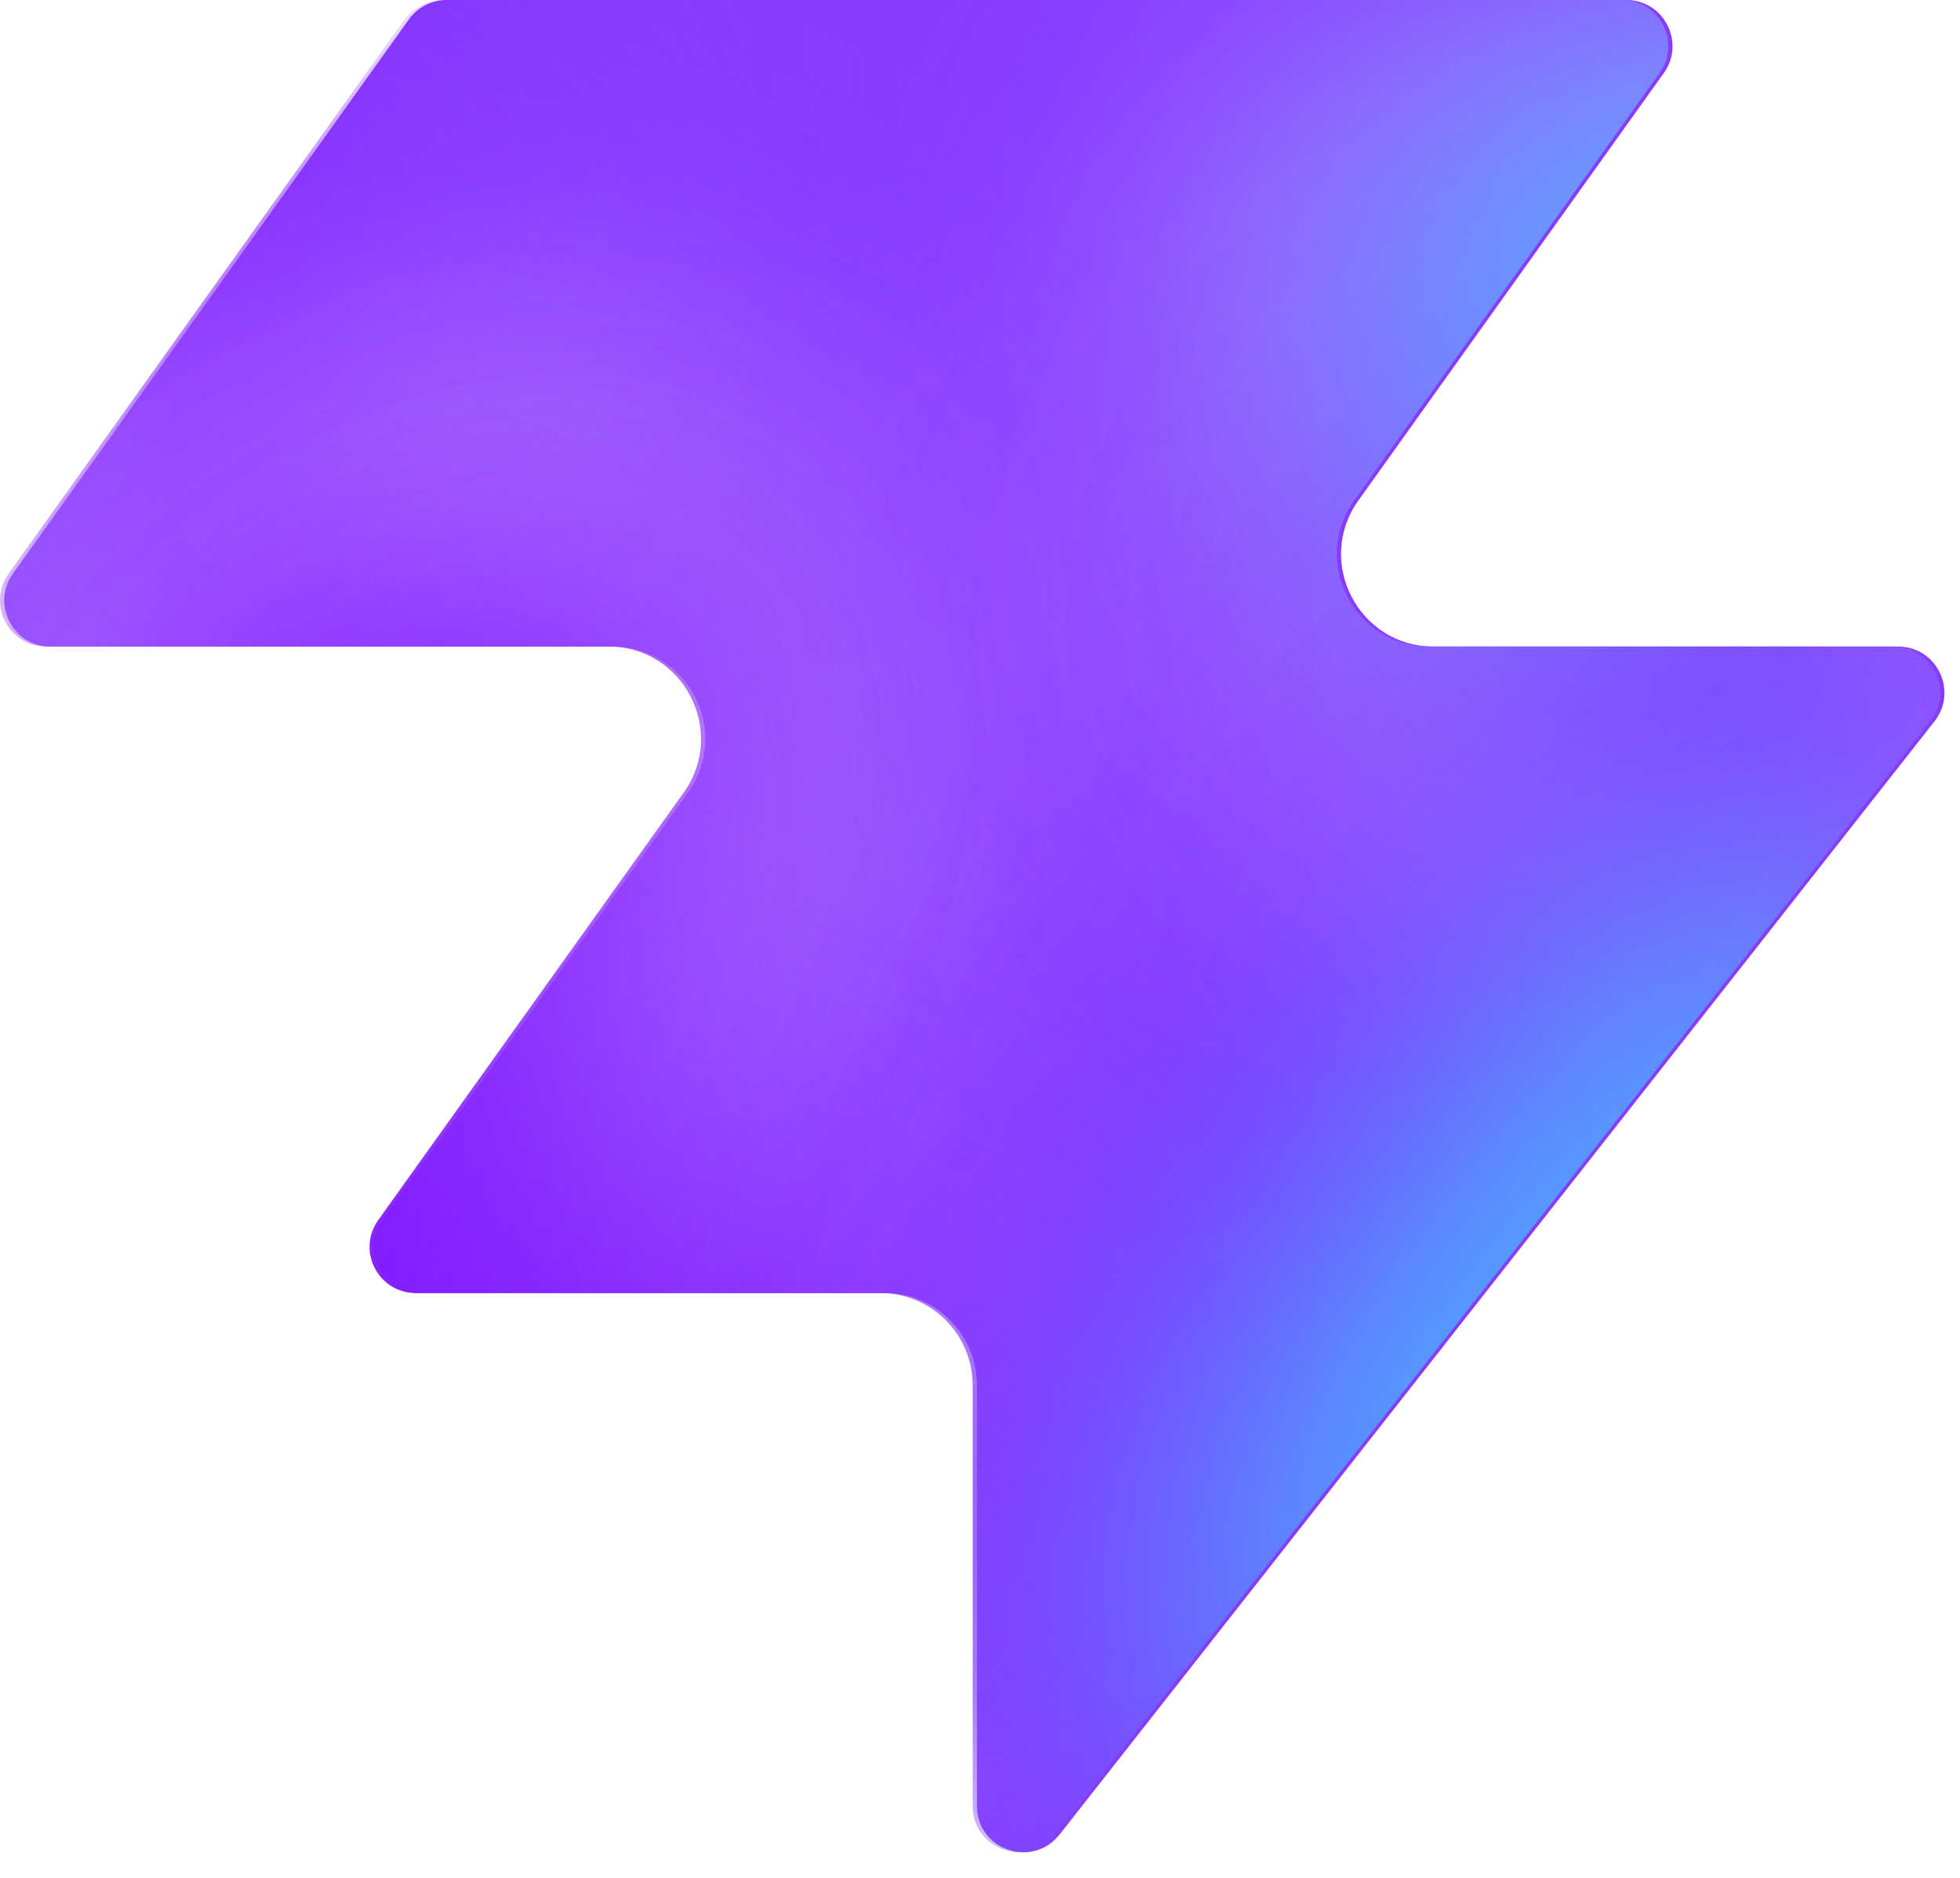
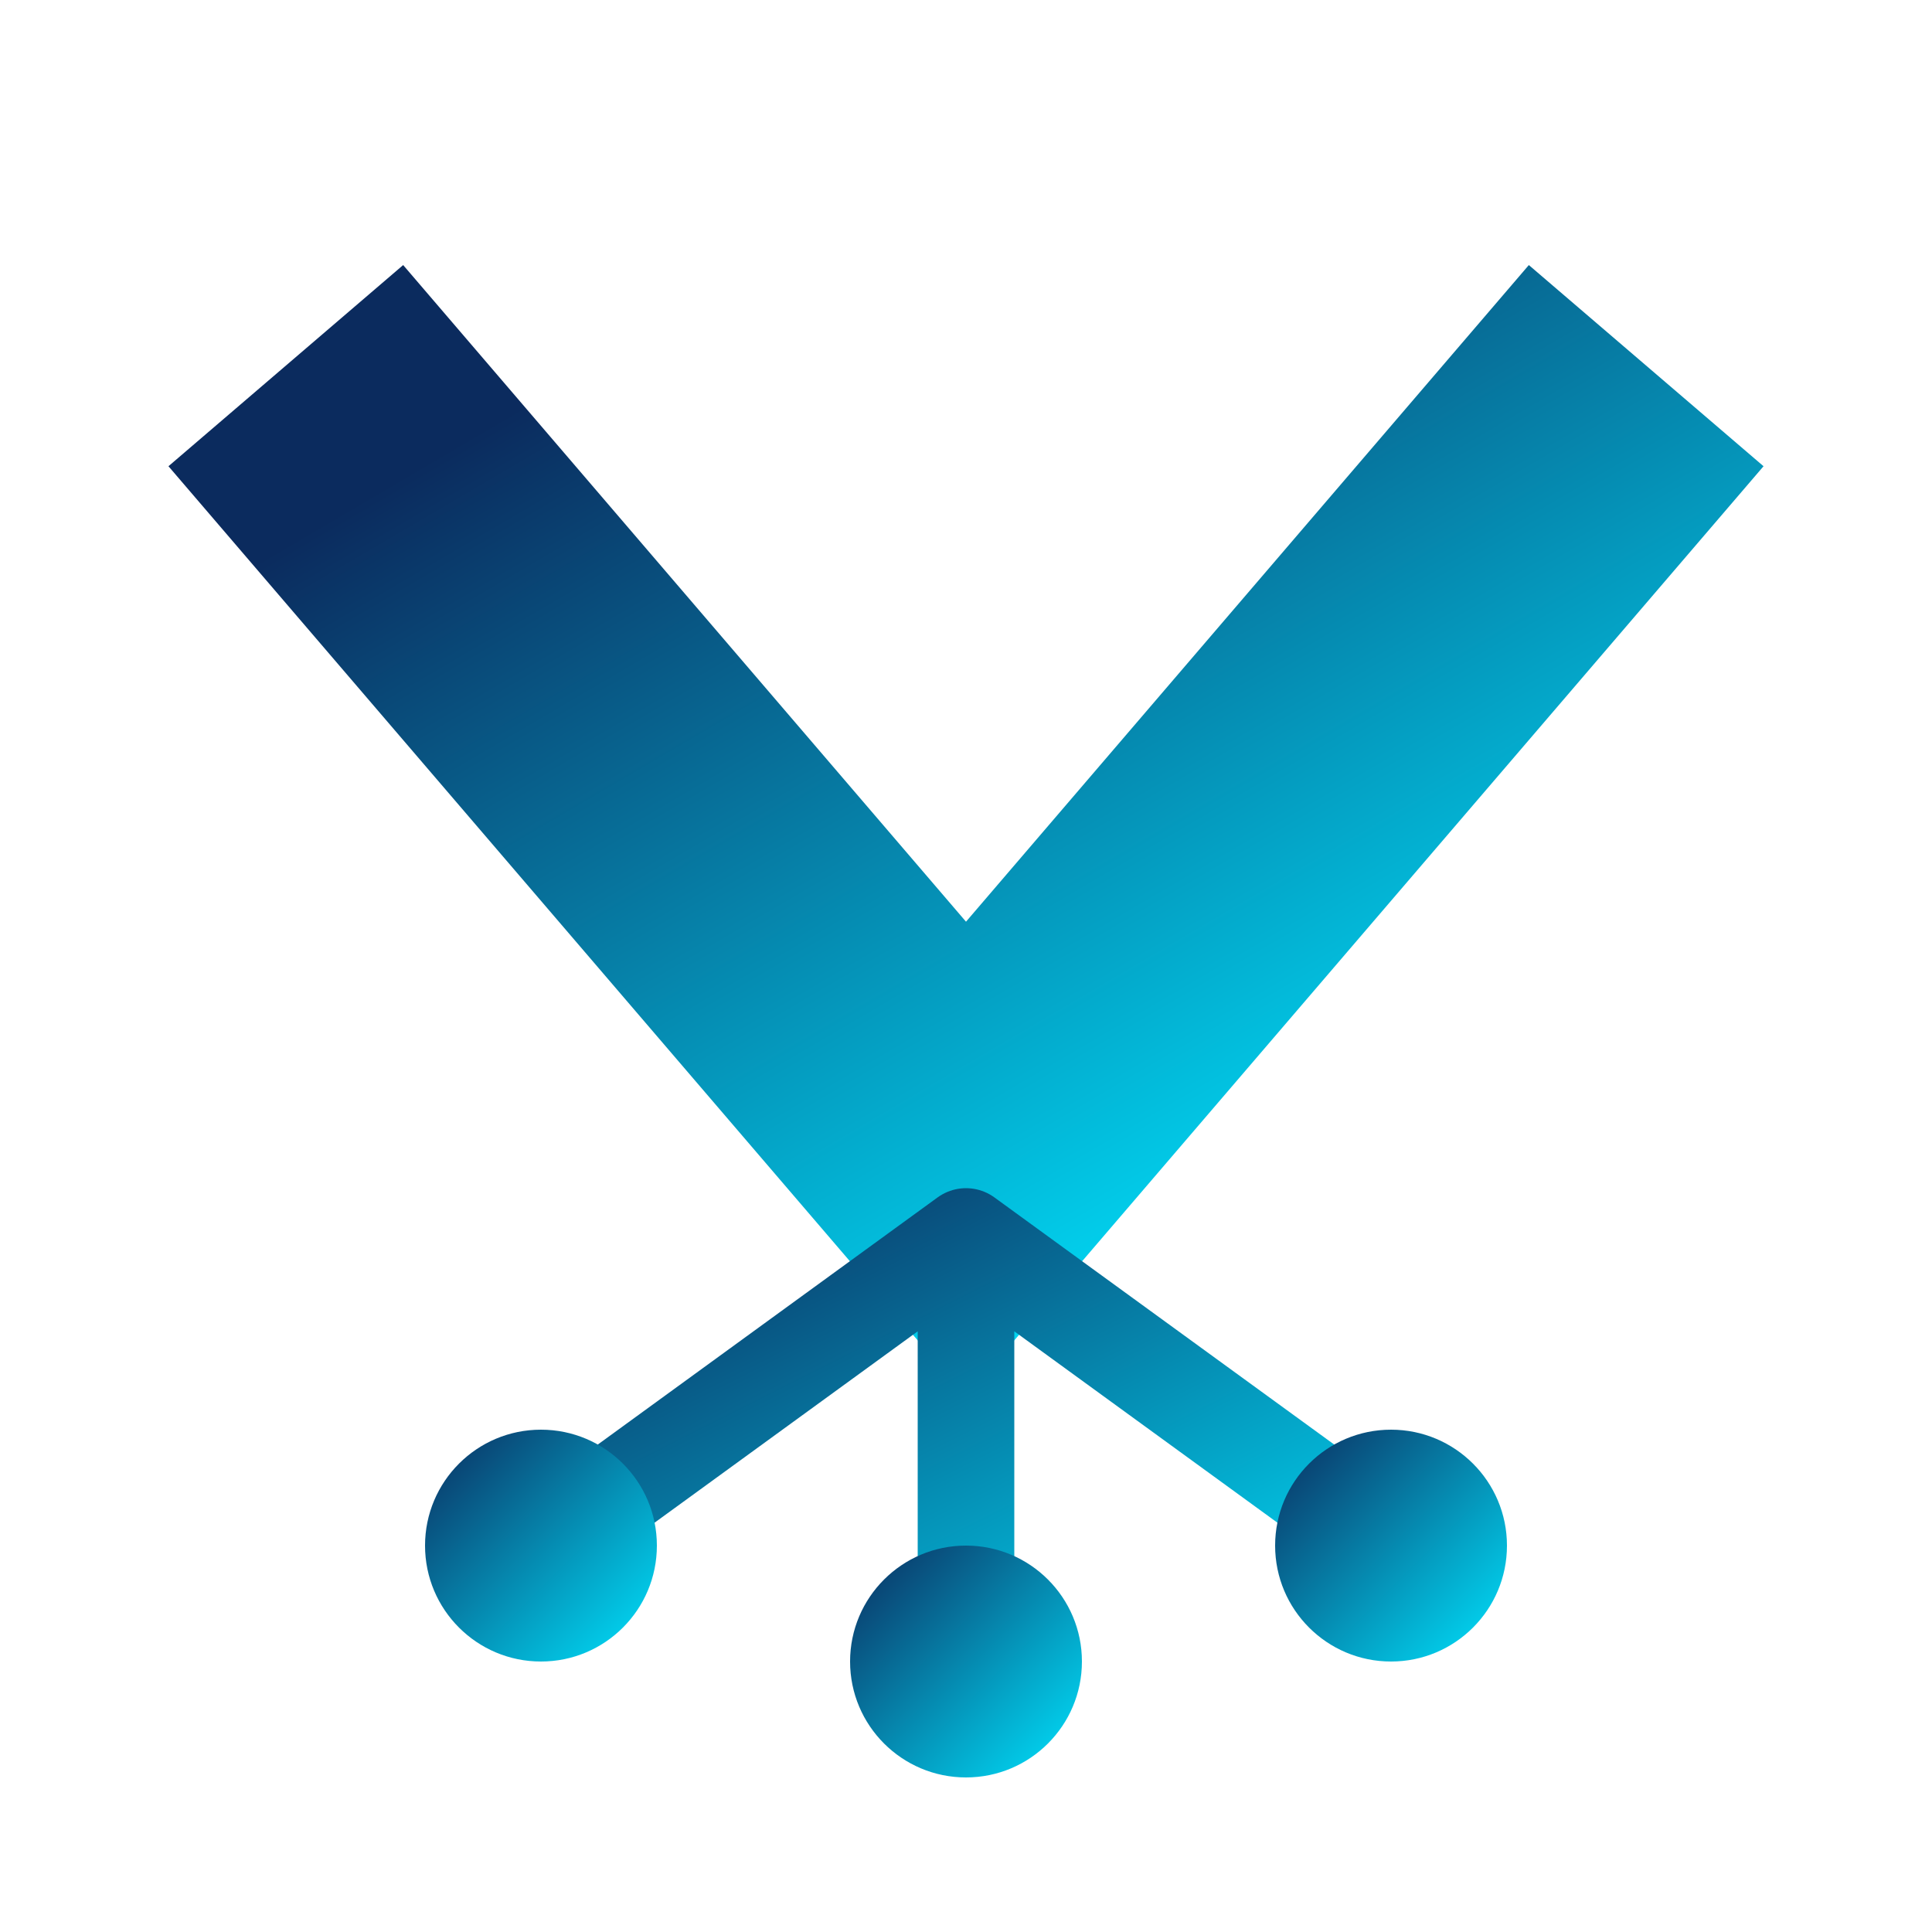
- <svg xmlns="http://www.w3.org/2000/svg" width="48" height="46" fill="none" viewBox="0 0 48 46">
-   <path fill="#863bff" d="M25.946 44.938c-.664.845-2.021.375-2.021-.698V33.937a2.26 2.26 0 0 0-2.262-2.262H10.287c-.92 0-1.456-1.04-.92-1.788l7.48-10.471c1.07-1.497 0-3.578-1.842-3.578H1.237c-.92 0-1.456-1.04-.92-1.788L10.013.474c.214-.297.556-.474.92-.474h28.894c.92 0 1.456 1.04.92 1.788l-7.48 10.471c-1.07 1.498 0 3.579 1.842 3.579h11.377c.943 0 1.473 1.088.89 1.83L25.947 44.94z" style="fill:#863bff;fill:color(display-p3 .525 .23 1);fill-opacity:1" />
-   <mask id="a" width="48" height="46" x="0" y="0" maskUnits="userSpaceOnUse" style="mask-type:alpha">
-     <path fill="#000" d="M25.842 44.938c-.664.844-2.021.375-2.021-.698V33.937a2.26 2.26 0 0 0-2.262-2.262H10.183c-.92 0-1.456-1.04-.92-1.788l7.48-10.471c1.07-1.498 0-3.579-1.842-3.579H1.133c-.92 0-1.456-1.04-.92-1.787L9.91.473c.214-.297.556-.474.92-.474h28.894c.92 0 1.456 1.04.92 1.788l-7.48 10.471c-1.07 1.498 0 3.578 1.842 3.578h11.377c.943 0 1.473 1.088.89 1.832L25.843 44.94z" style="fill:#000;fill-opacity:1" />
-   </mask>
-   <g mask="url(#a)">
-     <g filter="url(#b)">
-       <ellipse cx="5.508" cy="14.704" fill="#ede6ff" rx="5.508" ry="14.704" style="fill:#ede6ff;fill:color(display-p3 .927 .903 1);fill-opacity:1" transform="matrix(.00324 1 1 -.00324 -4.47 31.516)" />
-     </g>
-     <g filter="url(#c)">
-       <ellipse cx="10.399" cy="29.851" fill="#ede6ff" rx="10.399" ry="29.851" style="fill:#ede6ff;fill:color(display-p3 .927 .903 1);fill-opacity:1" transform="matrix(.00324 1 1 -.00324 -39.328 7.883)" />
-     </g>
-     <g filter="url(#d)">
-       <ellipse cx="5.508" cy="30.487" fill="#7e14ff" rx="5.508" ry="30.487" style="fill:#7e14ff;fill:color(display-p3 .492 .077 1);fill-opacity:1" transform="rotate(89.814 -25.913 -14.639)scale(1 -1)" />
-     </g>
-     <g filter="url(#e)">
-       <ellipse cx="5.508" cy="30.599" fill="#7e14ff" rx="5.508" ry="30.599" style="fill:#7e14ff;fill:color(display-p3 .492 .077 1);fill-opacity:1" transform="rotate(89.814 -32.644 -3.334)scale(1 -1)" />
-     </g>
-     <g filter="url(#f)">
-       <ellipse cx="5.508" cy="30.599" fill="#7e14ff" rx="5.508" ry="30.599" style="fill:#7e14ff;fill:color(display-p3 .492 .077 1);fill-opacity:1" transform="matrix(.00324 1 1 -.00324 -34.34 30.47)" />
-     </g>
-     <g filter="url(#g)">
-       <ellipse cx="14.072" cy="22.078" fill="#ede6ff" rx="14.072" ry="22.078" style="fill:#ede6ff;fill:color(display-p3 .927 .903 1);fill-opacity:1" transform="rotate(93.35 24.506 48.493)scale(-1 1)" />
-     </g>
-     <g filter="url(#h)">
-       <ellipse cx="3.47" cy="21.501" fill="#7e14ff" rx="3.47" ry="21.501" style="fill:#7e14ff;fill:color(display-p3 .492 .077 1);fill-opacity:1" transform="rotate(89.009 28.708 47.59)scale(-1 1)" />
-     </g>
-     <g filter="url(#i)">
-       <ellipse cx="3.47" cy="21.501" fill="#7e14ff" rx="3.47" ry="21.501" style="fill:#7e14ff;fill:color(display-p3 .492 .077 1);fill-opacity:1" transform="rotate(89.009 28.708 47.59)scale(-1 1)" />
-     </g>
-     <g filter="url(#j)">
-       <ellipse cx=".387" cy="8.972" fill="#7e14ff" rx="4.407" ry="29.108" style="fill:#7e14ff;fill:color(display-p3 .492 .077 1);fill-opacity:1" transform="rotate(39.51 .387 8.972)" />
-     </g>
-     <g filter="url(#k)">
-       <ellipse cx="47.523" cy="-6.092" fill="#7e14ff" rx="4.407" ry="29.108" style="fill:#7e14ff;fill:color(display-p3 .492 .077 1);fill-opacity:1" transform="rotate(37.892 47.523 -6.092)" />
-     </g>
-     <g filter="url(#l)">
-       <ellipse cx="41.412" cy="6.333" fill="#47bfff" rx="5.971" ry="9.665" style="fill:#47bfff;fill:color(display-p3 .28 .748 1);fill-opacity:1" transform="rotate(37.892 41.412 6.333)" />
-     </g>
-     <g filter="url(#m)">
-       <ellipse cx="-1.879" cy="38.332" fill="#7e14ff" rx="4.407" ry="29.108" style="fill:#7e14ff;fill:color(display-p3 .492 .077 1);fill-opacity:1" transform="rotate(37.892 -1.88 38.332)" />
-     </g>
-     <g filter="url(#n)">
-       <ellipse cx="-1.879" cy="38.332" fill="#7e14ff" rx="4.407" ry="29.108" style="fill:#7e14ff;fill:color(display-p3 .492 .077 1);fill-opacity:1" transform="rotate(37.892 -1.88 38.332)" />
-     </g>
-     <g filter="url(#o)">
-       <ellipse cx="35.651" cy="29.907" fill="#7e14ff" rx="4.407" ry="29.108" style="fill:#7e14ff;fill:color(display-p3 .492 .077 1);fill-opacity:1" transform="rotate(37.892 35.651 29.907)" />
-     </g>
-     <g filter="url(#p)">
-       <ellipse cx="38.418" cy="32.4" fill="#47bfff" rx="5.971" ry="15.297" style="fill:#47bfff;fill:color(display-p3 .28 .748 1);fill-opacity:1" transform="rotate(37.892 38.418 32.4)" />
-     </g>
-   </g>
+ <svg xmlns="http://www.w3.org/2000/svg" viewBox="0 0 100 100">
  <defs>
-     <filter id="b" width="60.045" height="41.654" x="-19.77" y="16.149" color-interpolation-filters="sRGB" filterUnits="userSpaceOnUse">
-       <feFlood flood-opacity="0" result="BackgroundImageFix" />
-       <feBlend in="SourceGraphic" in2="BackgroundImageFix" result="shape" />
-       <feGaussianBlur result="effect1_foregroundBlur_2002_17158" stdDeviation="7.659" />
-     </filter>
-     <filter id="c" width="90.34" height="51.437" x="-54.613" y="-7.533" color-interpolation-filters="sRGB" filterUnits="userSpaceOnUse">
-       <feFlood flood-opacity="0" result="BackgroundImageFix" />
-       <feBlend in="SourceGraphic" in2="BackgroundImageFix" result="shape" />
-       <feGaussianBlur result="effect1_foregroundBlur_2002_17158" stdDeviation="7.659" />
-     </filter>
-     <filter id="d" width="79.355" height="29.4" x="-49.64" y="2.03" color-interpolation-filters="sRGB" filterUnits="userSpaceOnUse">
-       <feFlood flood-opacity="0" result="BackgroundImageFix" />
-       <feBlend in="SourceGraphic" in2="BackgroundImageFix" result="shape" />
-       <feGaussianBlur result="effect1_foregroundBlur_2002_17158" stdDeviation="4.596" />
-     </filter>
-     <filter id="e" width="79.579" height="29.4" x="-45.045" y="20.029" color-interpolation-filters="sRGB" filterUnits="userSpaceOnUse">
-       <feFlood flood-opacity="0" result="BackgroundImageFix" />
-       <feBlend in="SourceGraphic" in2="BackgroundImageFix" result="shape" />
-       <feGaussianBlur result="effect1_foregroundBlur_2002_17158" stdDeviation="4.596" />
-     </filter>
-     <filter id="f" width="79.579" height="29.4" x="-43.513" y="21.178" color-interpolation-filters="sRGB" filterUnits="userSpaceOnUse">
-       <feFlood flood-opacity="0" result="BackgroundImageFix" />
-       <feBlend in="SourceGraphic" in2="BackgroundImageFix" result="shape" />
-       <feGaussianBlur result="effect1_foregroundBlur_2002_17158" stdDeviation="4.596" />
-     </filter>
-     <filter id="g" width="74.749" height="58.852" x="15.756" y="-17.901" color-interpolation-filters="sRGB" filterUnits="userSpaceOnUse">
-       <feFlood flood-opacity="0" result="BackgroundImageFix" />
-       <feBlend in="SourceGraphic" in2="BackgroundImageFix" result="shape" />
-       <feGaussianBlur result="effect1_foregroundBlur_2002_17158" stdDeviation="7.659" />
-     </filter>
-     <filter id="h" width="61.377" height="25.362" x="23.548" y="2.284" color-interpolation-filters="sRGB" filterUnits="userSpaceOnUse">
-       <feFlood flood-opacity="0" result="BackgroundImageFix" />
-       <feBlend in="SourceGraphic" in2="BackgroundImageFix" result="shape" />
-       <feGaussianBlur result="effect1_foregroundBlur_2002_17158" stdDeviation="4.596" />
-     </filter>
-     <filter id="i" width="61.377" height="25.362" x="23.548" y="2.284" color-interpolation-filters="sRGB" filterUnits="userSpaceOnUse">
-       <feFlood flood-opacity="0" result="BackgroundImageFix" />
-       <feBlend in="SourceGraphic" in2="BackgroundImageFix" result="shape" />
-       <feGaussianBlur result="effect1_foregroundBlur_2002_17158" stdDeviation="4.596" />
-     </filter>
-     <filter id="j" width="56.045" height="63.649" x="-27.636" y="-22.853" color-interpolation-filters="sRGB" filterUnits="userSpaceOnUse">
-       <feFlood flood-opacity="0" result="BackgroundImageFix" />
-       <feBlend in="SourceGraphic" in2="BackgroundImageFix" result="shape" />
-       <feGaussianBlur result="effect1_foregroundBlur_2002_17158" stdDeviation="4.596" />
-     </filter>
-     <filter id="k" width="54.814" height="64.646" x="20.116" y="-38.415" color-interpolation-filters="sRGB" filterUnits="userSpaceOnUse">
-       <feFlood flood-opacity="0" result="BackgroundImageFix" />
-       <feBlend in="SourceGraphic" in2="BackgroundImageFix" result="shape" />
-       <feGaussianBlur result="effect1_foregroundBlur_2002_17158" stdDeviation="4.596" />
-     </filter>
-     <filter id="l" width="33.541" height="35.313" x="24.641" y="-11.323" color-interpolation-filters="sRGB" filterUnits="userSpaceOnUse">
-       <feFlood flood-opacity="0" result="BackgroundImageFix" />
-       <feBlend in="SourceGraphic" in2="BackgroundImageFix" result="shape" />
-       <feGaussianBlur result="effect1_foregroundBlur_2002_17158" stdDeviation="4.596" />
-     </filter>
-     <filter id="m" width="54.814" height="64.646" x="-29.286" y="6.009" color-interpolation-filters="sRGB" filterUnits="userSpaceOnUse">
-       <feFlood flood-opacity="0" result="BackgroundImageFix" />
-       <feBlend in="SourceGraphic" in2="BackgroundImageFix" result="shape" />
-       <feGaussianBlur result="effect1_foregroundBlur_2002_17158" stdDeviation="4.596" />
-     </filter>
-     <filter id="n" width="54.814" height="64.646" x="-29.286" y="6.009" color-interpolation-filters="sRGB" filterUnits="userSpaceOnUse">
-       <feFlood flood-opacity="0" result="BackgroundImageFix" />
-       <feBlend in="SourceGraphic" in2="BackgroundImageFix" result="shape" />
-       <feGaussianBlur result="effect1_foregroundBlur_2002_17158" stdDeviation="4.596" />
-     </filter>
-     <filter id="o" width="54.814" height="64.646" x="8.244" y="-2.416" color-interpolation-filters="sRGB" filterUnits="userSpaceOnUse">
-       <feFlood flood-opacity="0" result="BackgroundImageFix" />
-       <feBlend in="SourceGraphic" in2="BackgroundImageFix" result="shape" />
-       <feGaussianBlur result="effect1_foregroundBlur_2002_17158" stdDeviation="4.596" />
-     </filter>
-     <filter id="p" width="39.409" height="43.623" x="18.713" y="10.588" color-interpolation-filters="sRGB" filterUnits="userSpaceOnUse">
-       <feFlood flood-opacity="0" result="BackgroundImageFix" />
-       <feBlend in="SourceGraphic" in2="BackgroundImageFix" result="shape" />
-       <feGaussianBlur result="effect1_foregroundBlur_2002_17158" stdDeviation="4.596" />
-     </filter>
+     <linearGradient id="techBlue" x1="0%" y1="0%" x2="100%" y2="100%">
+       <stop offset="0%" stop-color="#0b2b5e" />
+       <stop offset="100%" stop-color="#00e5ff" />
+     </linearGradient>
  </defs>
+   <path d="M 20 25 L 50 60 L 80 25" fill="none" stroke="url(#techBlue)" stroke-width="16" stroke-linecap="square" stroke-linejoin="miter" />
+   <path d="M 50 64 L 50 86 M 50 64 L 28 80 M 50 64 L 72 80" fill="none" stroke="url(#techBlue)" stroke-width="5" stroke-linecap="round" />
+   <circle cx="50" cy="86" r="6" fill="url(#techBlue)" />
+   <circle cx="28" cy="80" r="6" fill="url(#techBlue)" />
+   <circle cx="72" cy="80" r="6" fill="url(#techBlue)" />
</svg>
